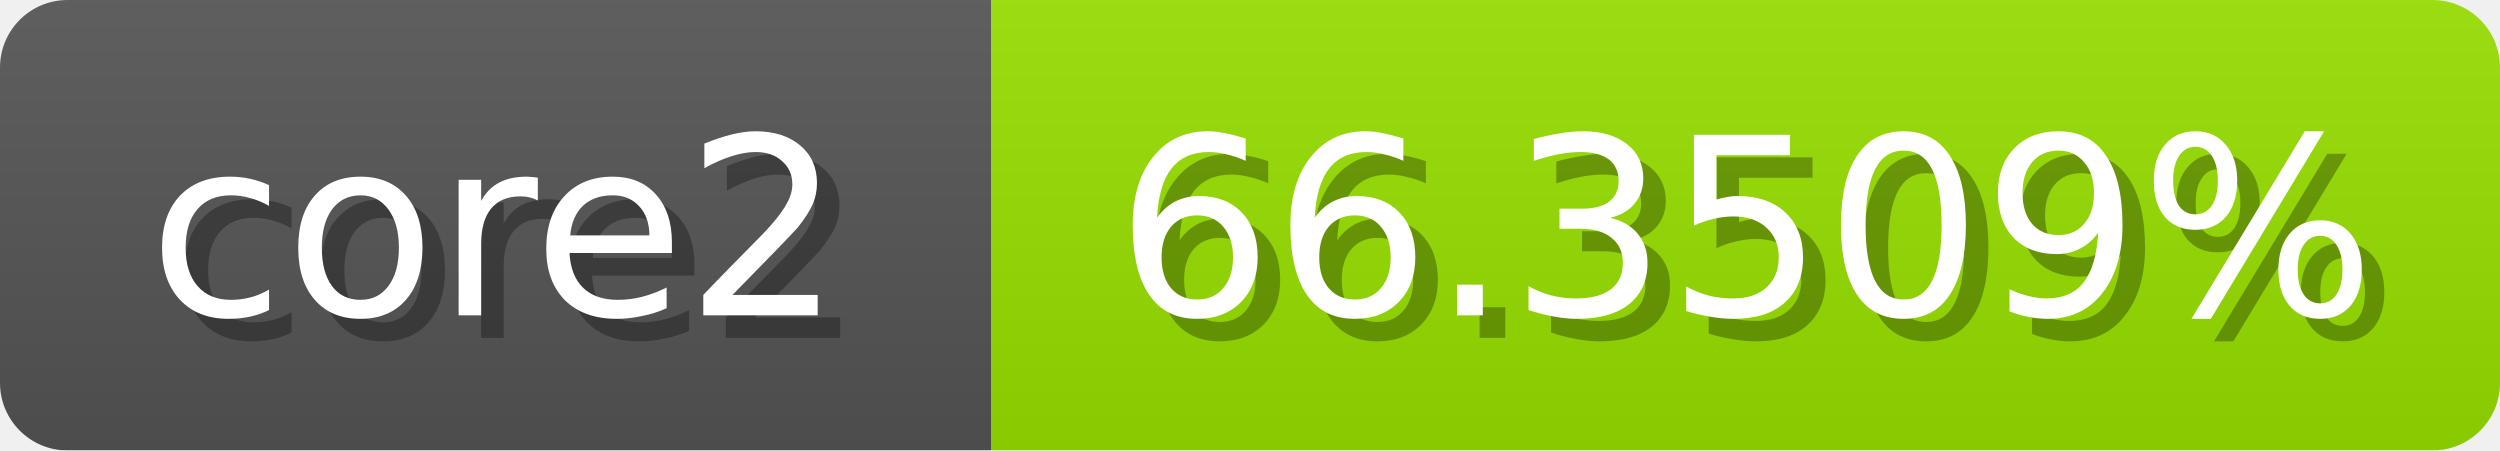
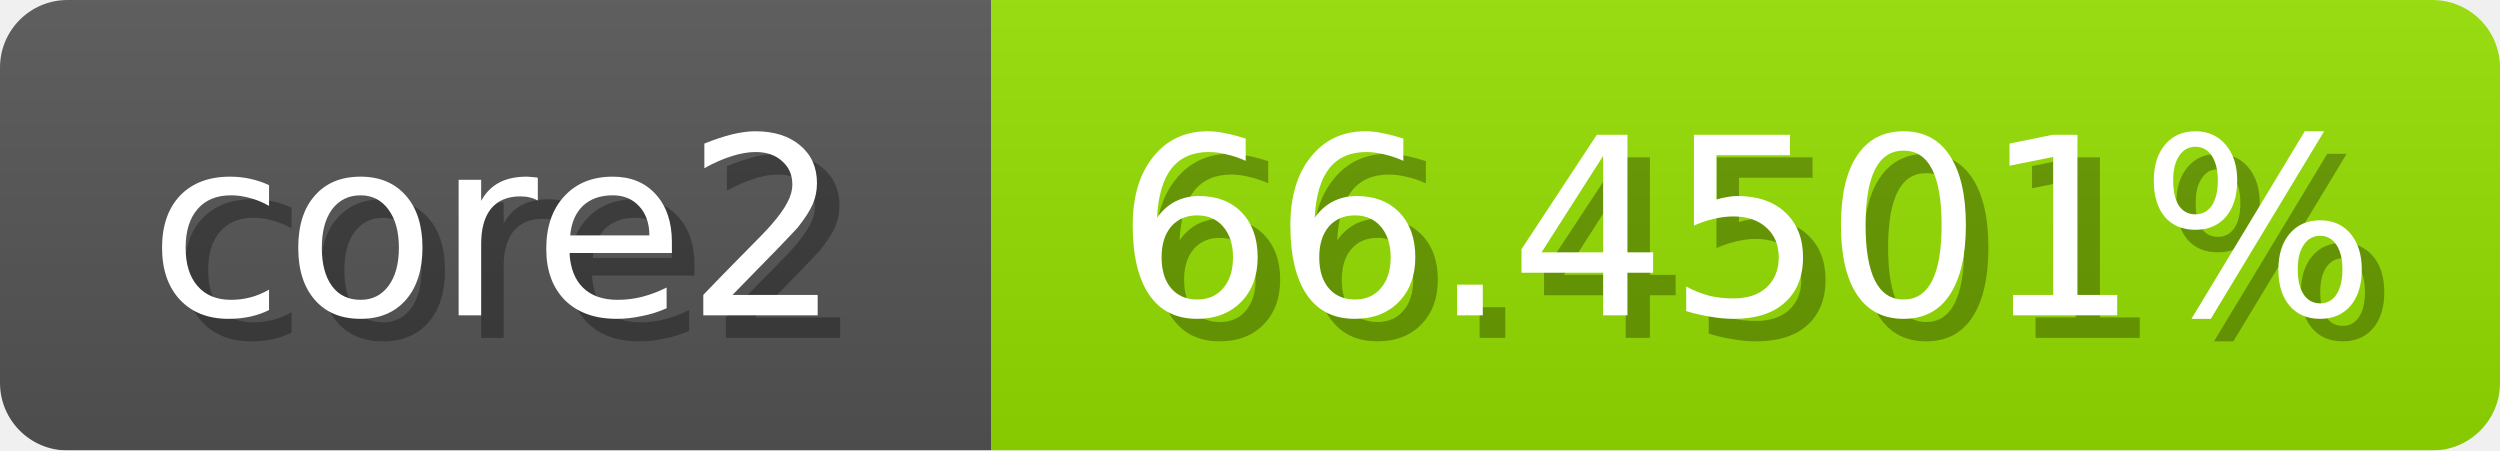
<svg xmlns="http://www.w3.org/2000/svg" width="111" height="20">
  <linearGradient id="b" x2="0" y2="100%">
    <stop offset="0" stop-color="#bbb" stop-opacity=".1" />
    <stop offset="1" stop-opacity=".1" />
  </linearGradient>
  <mask id="anybadge_1">
    <rect width="111" height="20" rx="3" fill="#fff" />
  </mask>
  <g mask="url(#anybadge_1)">
    <path fill="#555" d="M0 0h44v20H0z" />
-     <path fill="#97e000" d="M44 0h67v20H44z" />
+     <path fill="#96e000" d="M44 0h67v20H44z" />
    <path fill="url(#b)" d="M0 0h111v20H0z" />
  </g>
  <g fill="#fff" text-anchor="middle" font-family="DejaVu Sans,Verdana,Geneva,sans-serif" font-size="11">
    <text x="23.0" y="15" fill="#010101" fill-opacity=".3">core2</text>
    <text x="22.0" y="14">core2</text>
  </g>
  <g fill="#fff" text-anchor="middle" font-family="DejaVu Sans,Verdana,Geneva,sans-serif" font-size="11">
-     <text x="78.5" y="15" fill="#010101" fill-opacity=".3">66.3509%</text>
-     <text x="77.5" y="14">66.3509%</text>
+     <text x="78.5" y="15" fill="#010101" fill-opacity=".3">66.4501%</text>
+     <text x="77.5" y="14">66.4501%</text>
  </g>
</svg>
